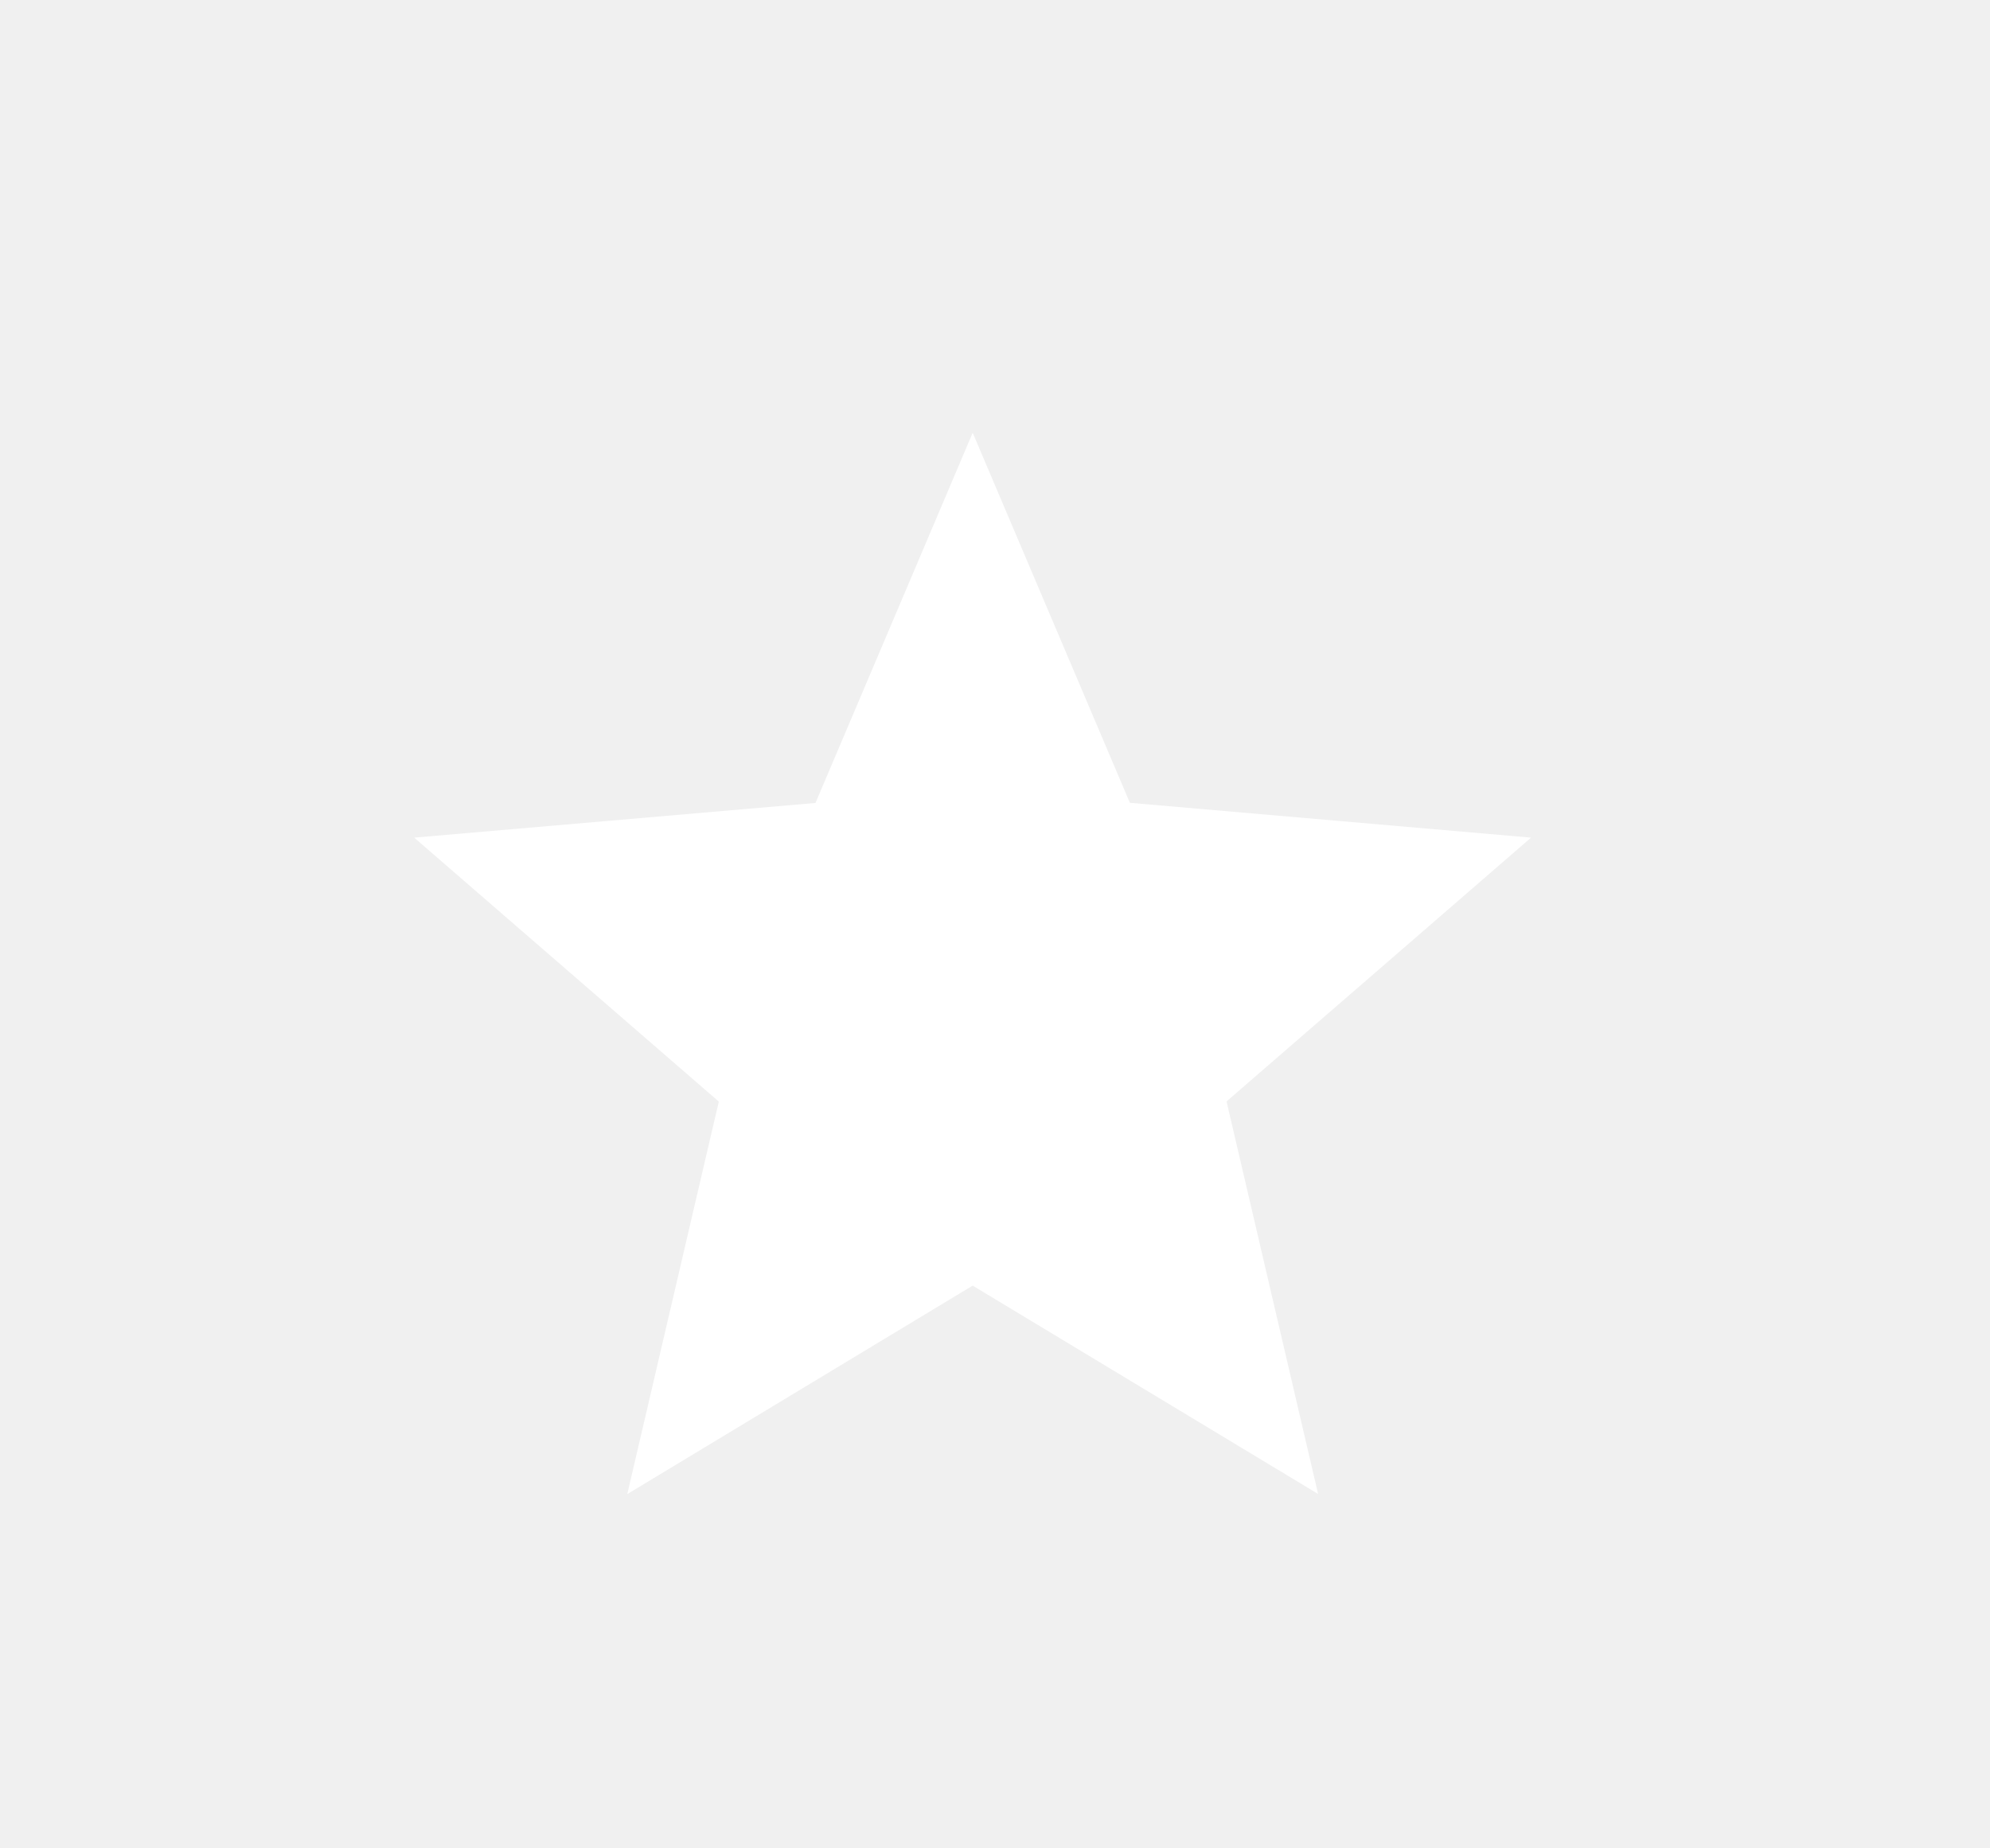
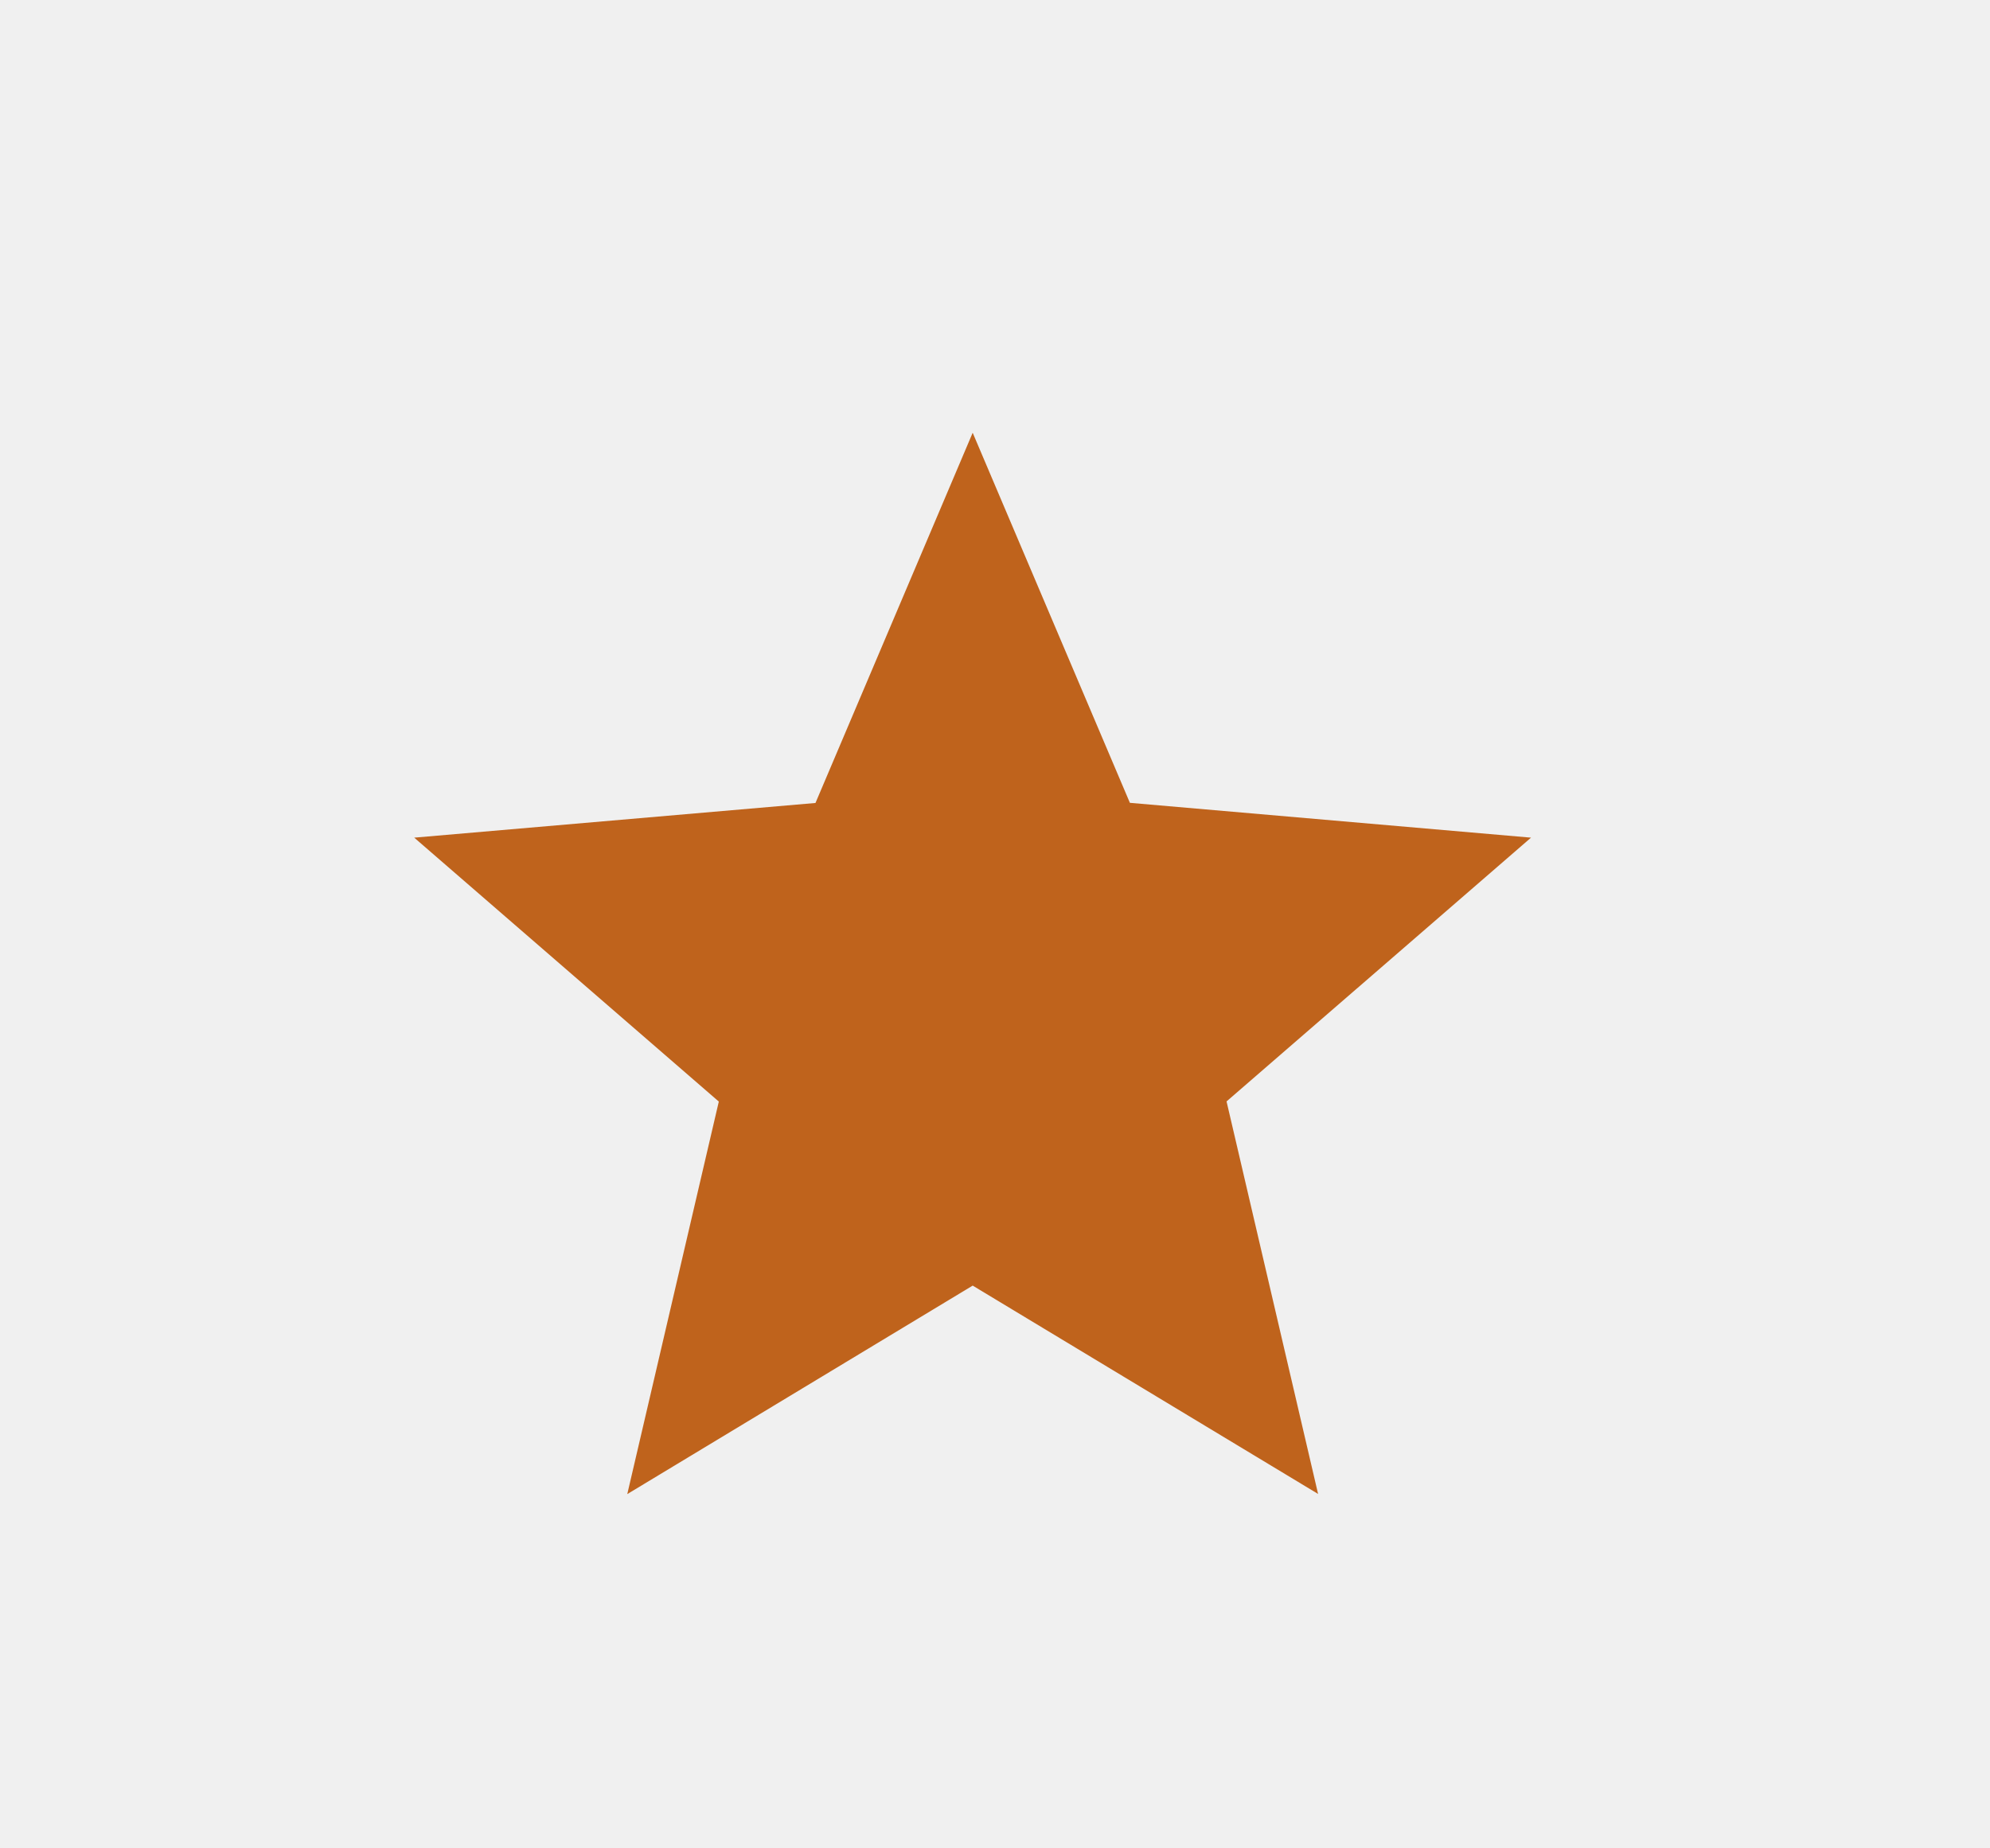
<svg xmlns="http://www.w3.org/2000/svg" width="14" height="13" viewBox="0 0 14 13" fill="none">
-   <path d="M4.413 10.513L5.057 7.751L2.914 5.894L5.737 5.65L6.843 3.045L7.949 5.649L10.771 5.894L8.629 7.75L9.273 10.512L6.843 9.046L4.413 10.513Z" fill="white" />
+   <path d="M4.413 10.513L5.057 7.751L2.914 5.894L5.737 5.65L6.843 3.045L7.949 5.649L10.771 5.894L8.629 7.75L9.273 10.512L6.843 9.046L4.413 10.513Z" fill="#BF631C" />
</svg>
